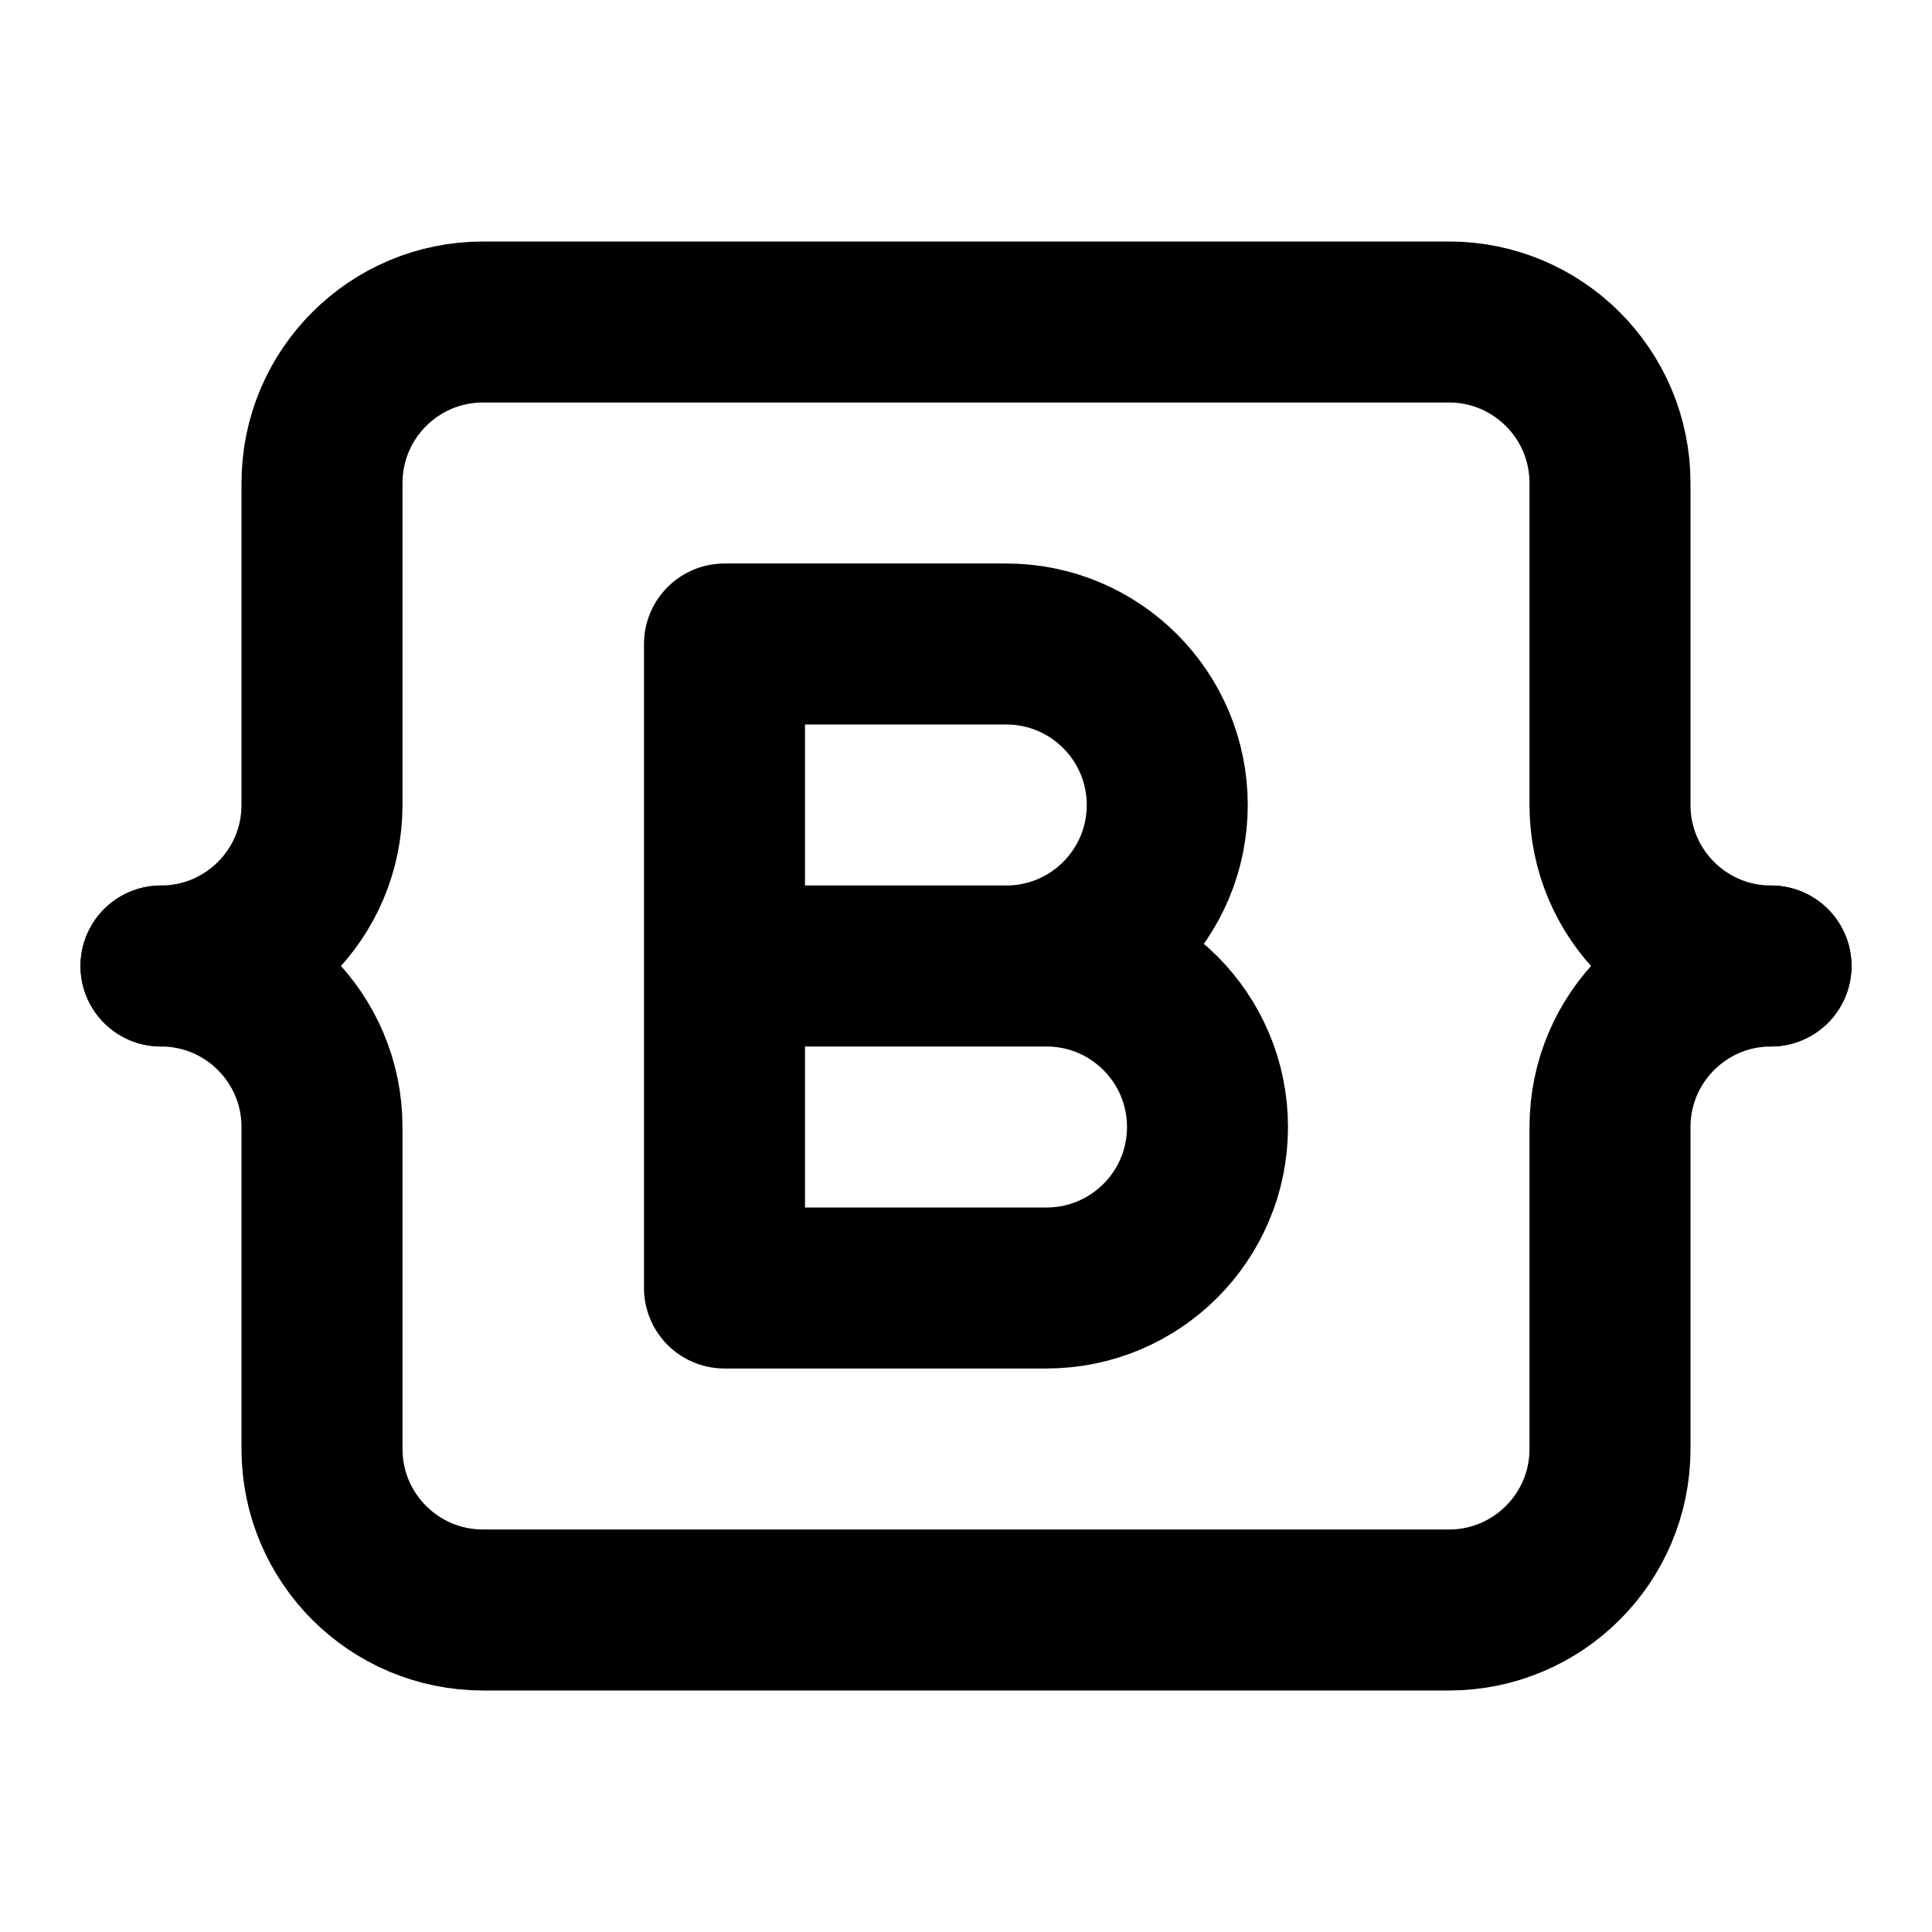
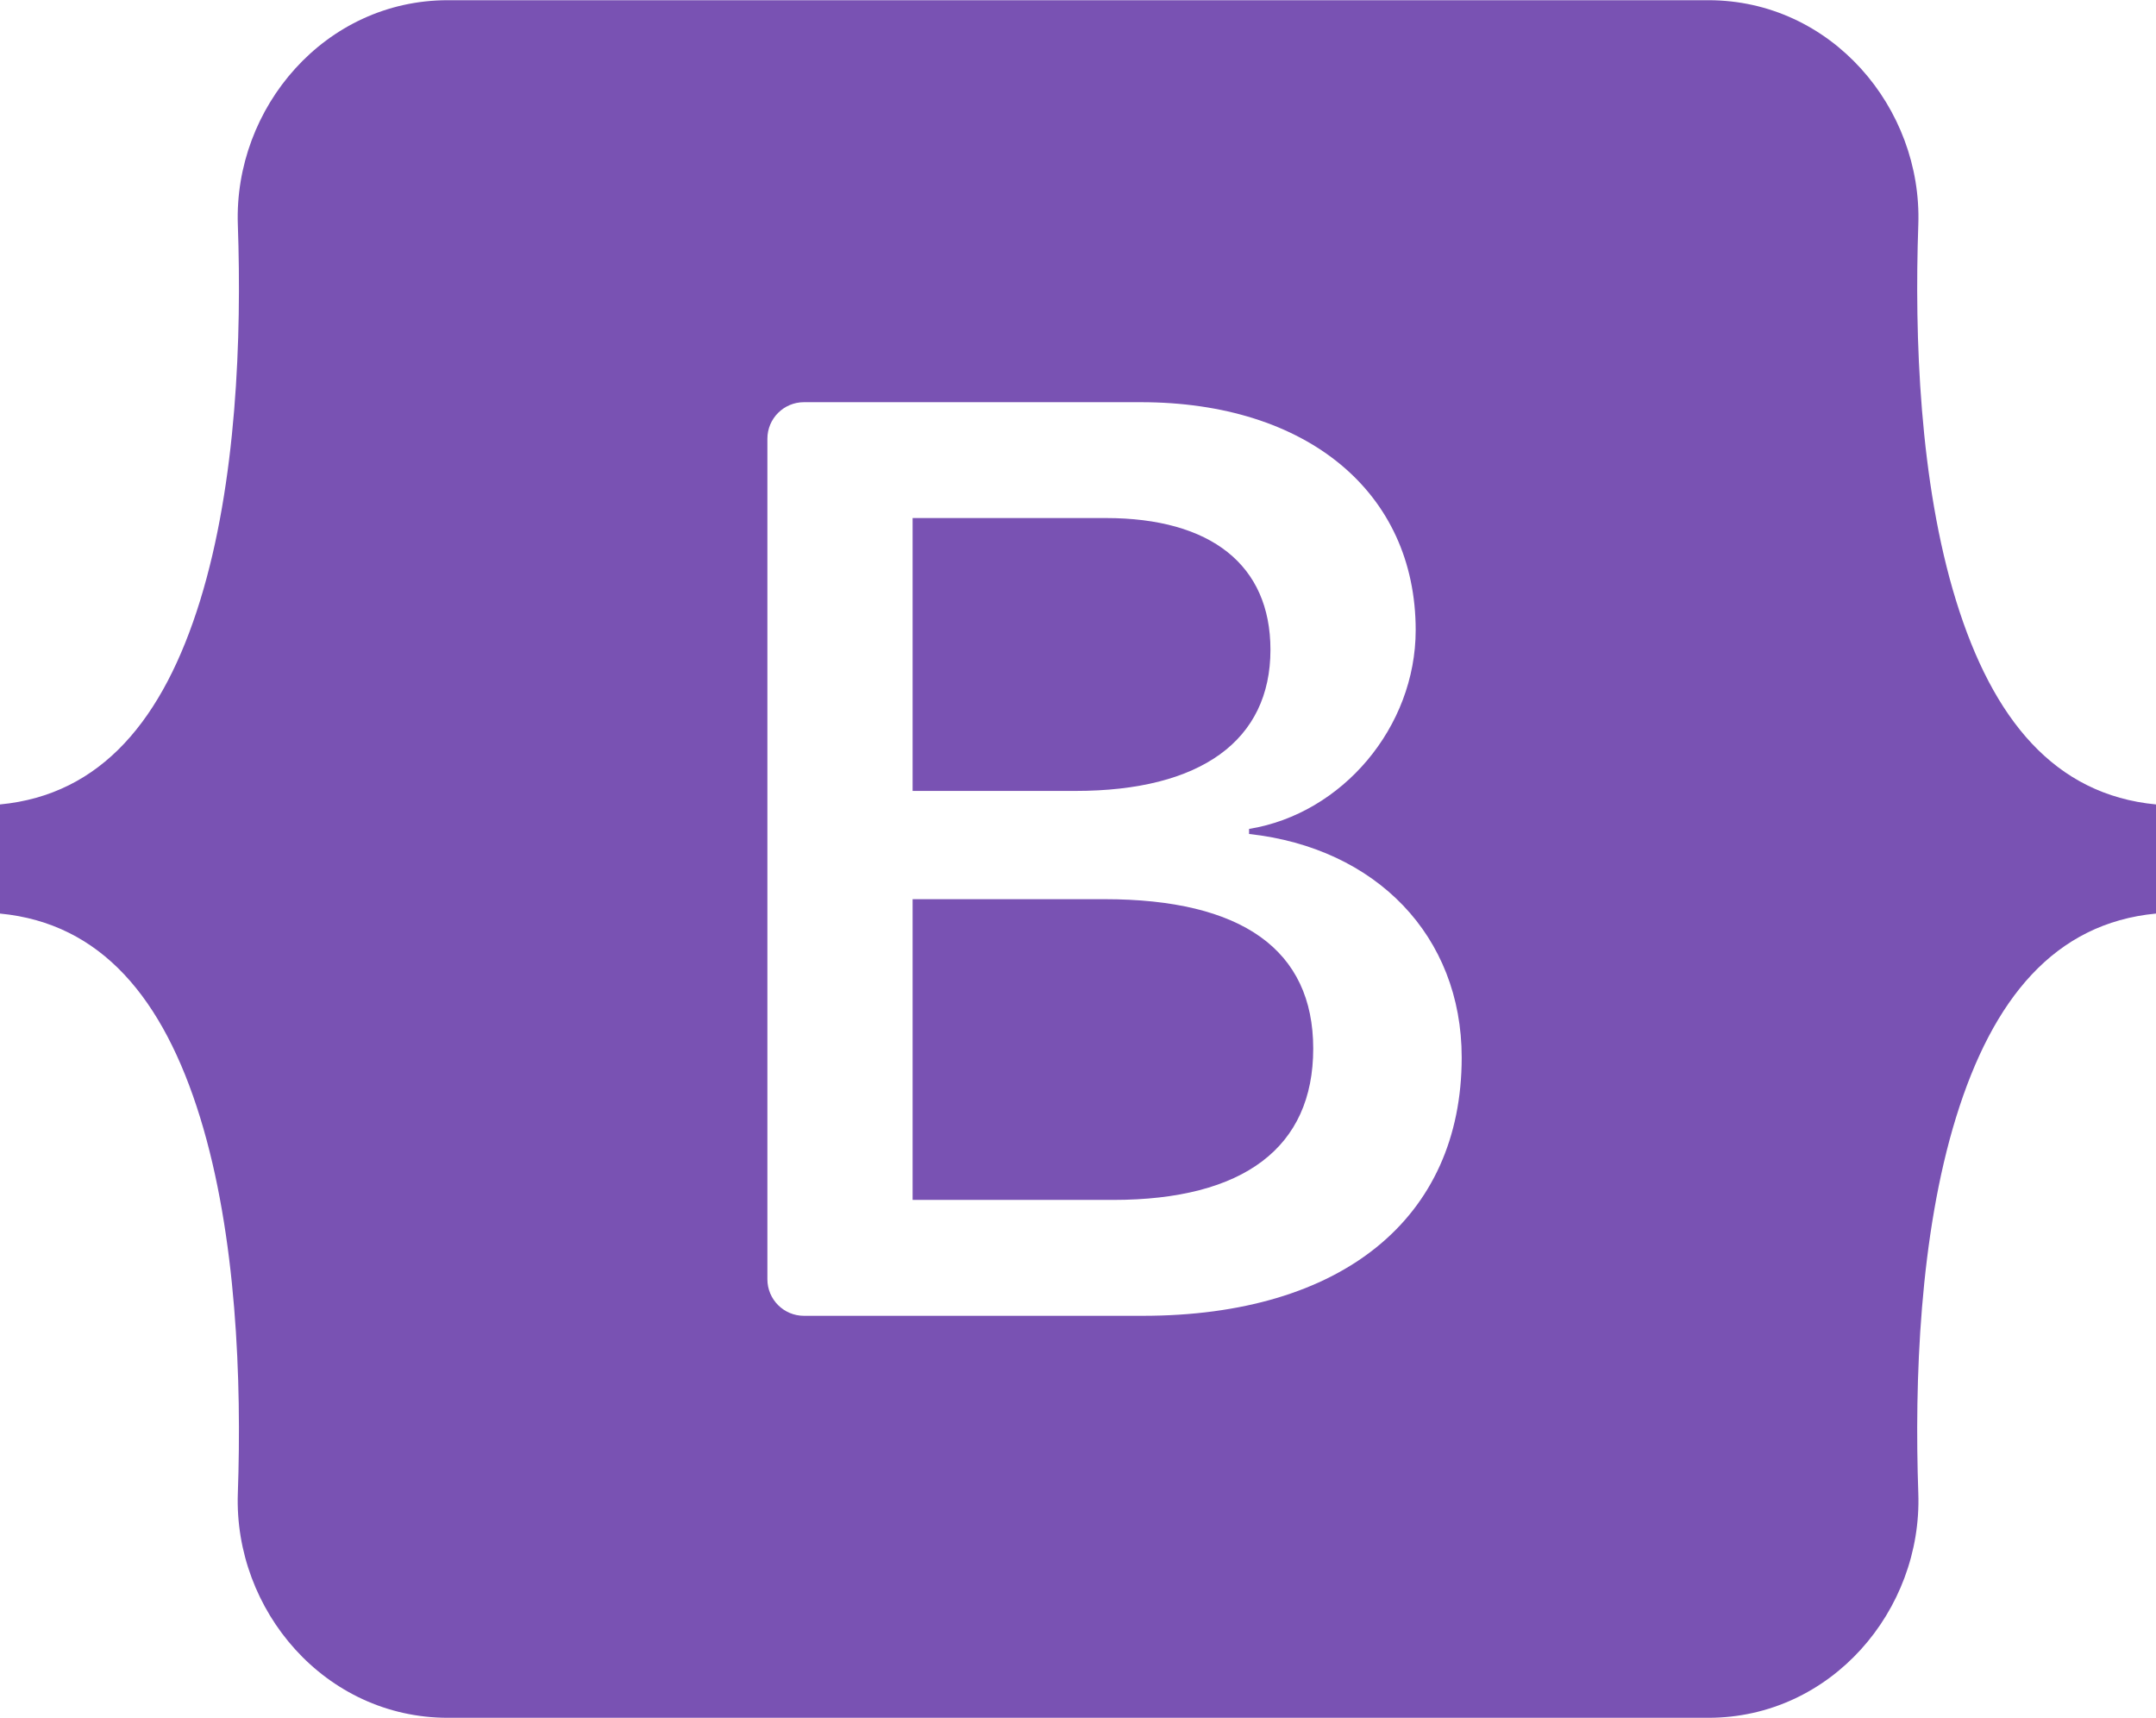
- <svg xmlns="http://www.w3.org/2000/svg" class="icon icon-tabler icon-tabler-brand-bootstrap" width="24" height="24" viewBox="0 0 24 24" stroke-width="2" stroke="currentColor" fill="none" stroke-linecap="round" stroke-linejoin="round">
-   <path stroke="none" d="M0 0h24v24H0z" fill="none" />
-   <path d="M2 12a2 2 0 0 0 2 -2v-4a2 2 0 0 1 2 -2h12a2 2 0 0 1 2 2v4a2 2 0 0 0 2 2" />
-   <path d="M2 12a2 2 0 0 1 2 2v4a2 2 0 0 0 2 2h12a2 2 0 0 0 2 -2v-4a2 2 0 0 1 2 -2" />
-   <path d="M9 16v-8h3.5a2 2 0 1 1 0 4h-3.5h4a2 2 0 1 1 0 4h-4z" />
+ <svg xmlns="http://www.w3.org/2000/svg" height="1992" viewBox="0 0 512 407.864" width="2500">
+   <path d="m106.344 0c-29.214 0-50.831 25.57-49.863 53.3.929 26.641-.278 61.145-8.964 89.283-8.717 28.217-23.449 46.098-47.517 48.393v25.912c24.068 2.3 38.8 20.172 47.516 48.393 8.687 28.138 9.893 62.642 8.964 89.283-.968 27.726 20.649 53.3 49.868 53.3h299.347c29.214 0 50.827-25.57 49.859-53.3-.929-26.641.278-61.145 8.964-89.283 8.717-28.221 23.413-46.1 47.482-48.393v-25.912c-24.068-2.3-38.764-20.172-47.482-48.393-8.687-28.134-9.893-62.642-8.964-89.283.968-27.726-20.645-53.3-49.859-53.3h-299.355zm240.775 251.067c0 38.183-28.481 61.34-75.746 61.34h-80.458a8.678 8.678 0 0 1 -8.678-8.678v-199.593a8.678 8.678 0 0 1 8.678-8.678h80c39.411 0 65.276 21.348 65.276 54.124 0 23.005-17.4 43.6-39.567 47.208v1.2c30.176 3.31 50.495 24.21 50.495 53.077zm-84.519-128.1h-45.876v64.8h38.639c29.87 0 46.34-12.028 46.34-33.527-.003-20.148-14.163-31.273-39.103-31.273zm-45.876 90.511v71.411h47.564c31.1 0 47.573-12.479 47.573-35.931s-16.935-35.484-49.573-35.484h-45.564z" fill="#7952b3" fill-rule="evenodd" />
</svg>
